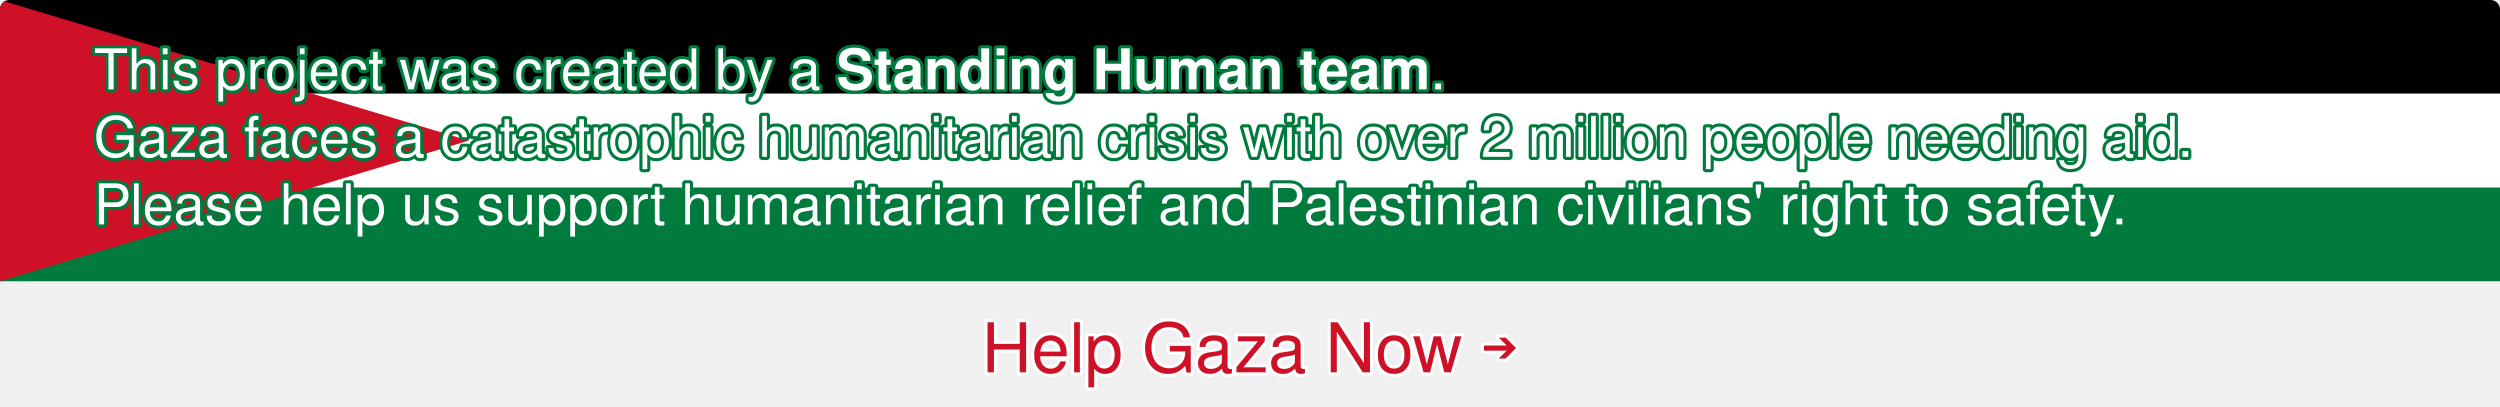
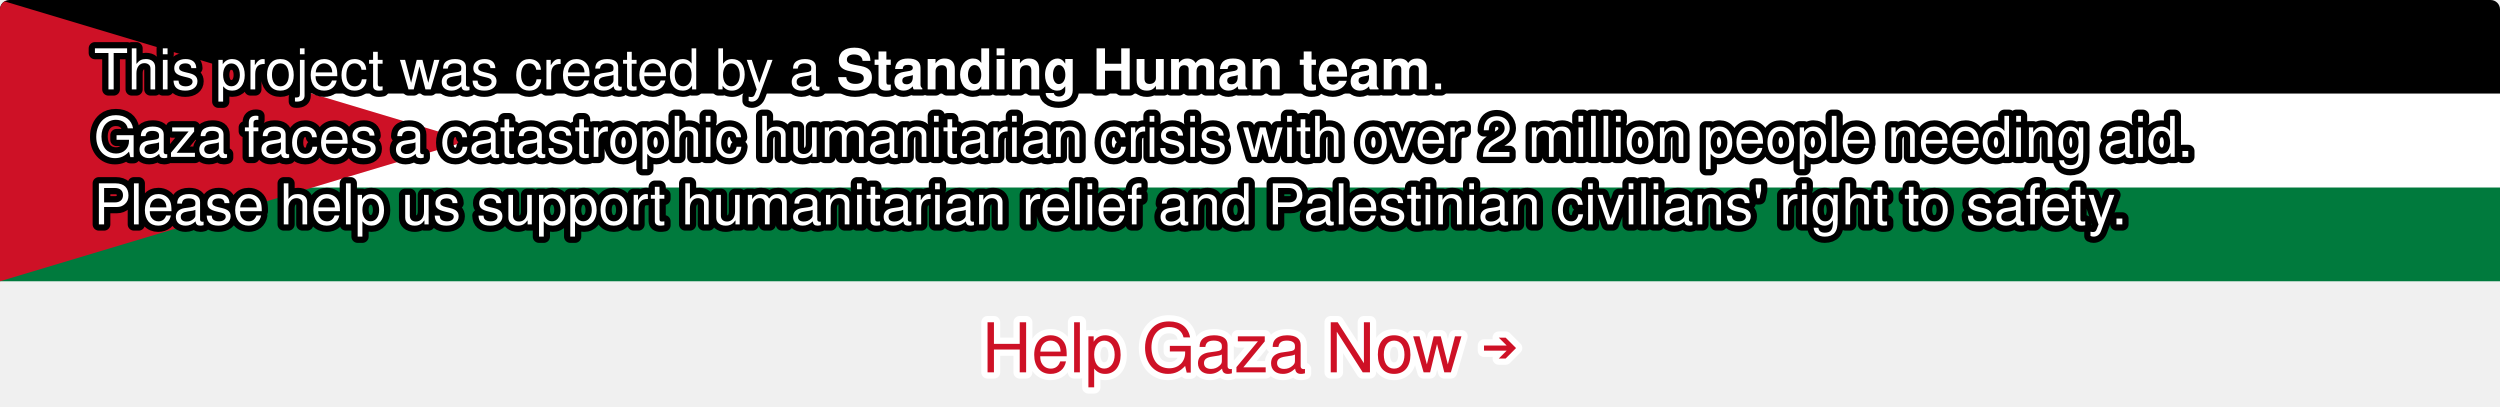
<svg xmlns="http://www.w3.org/2000/svg" viewBox="0 0 800 130">
  <style>
    @namespace svg url(http://www.w3.org/2000/svg);

    svg {
      font-family: Helvetica, Arial, sans-serif;
      text-rendering: geometricPrecision;
    }

    svg|a:link,
    svg|a:visited {
      cursor: pointer;
    }

    .flag-black {
      fill: #000000;
    }

    .flag-white {
      fill: #FFFFFF;
    }

    .flag-green {
      fill: #007A3D;
    }

    .flag-red {
      fill: #CE1126;
    }

    .message {
      fill: white;
      font-size: 18px;
-       stroke: #007A3D;
-       stroke-width: 2px;
+       stroke: black;
+       stroke-width: 4px;
      stroke-linejoin: round;
      paint-order: stroke fill;
    }

    .call {
      fill: #CE1126;
      font-size: 22px;
      stroke: #FFFFFF;
-       stroke-width: 2px;
+       stroke-width: 4px;
      stroke-linejoin: round;
      paint-order: stroke fill;
    }

    .arrow {
      font-size: 14px;
    }
  </style>
  <defs>
    <clipPath id="round-corners">
      <rect width="100%" height="100%" rx="3" />
    </clipPath>
  </defs>
  <a href="https://github.com/standing-humans/StandWithGaza">
    <g clip-path="url(#round-corners)">
      <rect x="0" y="0" width="100%" height="30px" class="flag-black" />
      <rect x="0" y="30" width="100%" height="30px" class="flag-white" />
      <rect x="0" y="60" width="100%" height="30px" class="flag-green" />
      <polygon points="0,0 0,90 150,45" class="flag-red" />
    </g>
    <text x="0" y="25" class="message">
      <tspan x="30" dy="0.2em">This project was created by a <tspan font-weight="bold">Standing Human team</tspan>.
      </tspan>
      <tspan x="30" dy="1.2em">Gaza faces a catastrophic humanitarian crisis with over 2 million people needing aid.
      </tspan>
      <tspan x="30" dy="1.2em">Please help us support humanitarian relief and Palestinian civilians' right to safety.
      </tspan>
    </text>
    <text x="50%" y="86%" dominant-baseline="middle" text-anchor="middle" class="call">
      Help Gaza Now <tspan dominant-baseline="middle" class="arrow">➔</tspan>
    </text>
  </a>
</svg>
